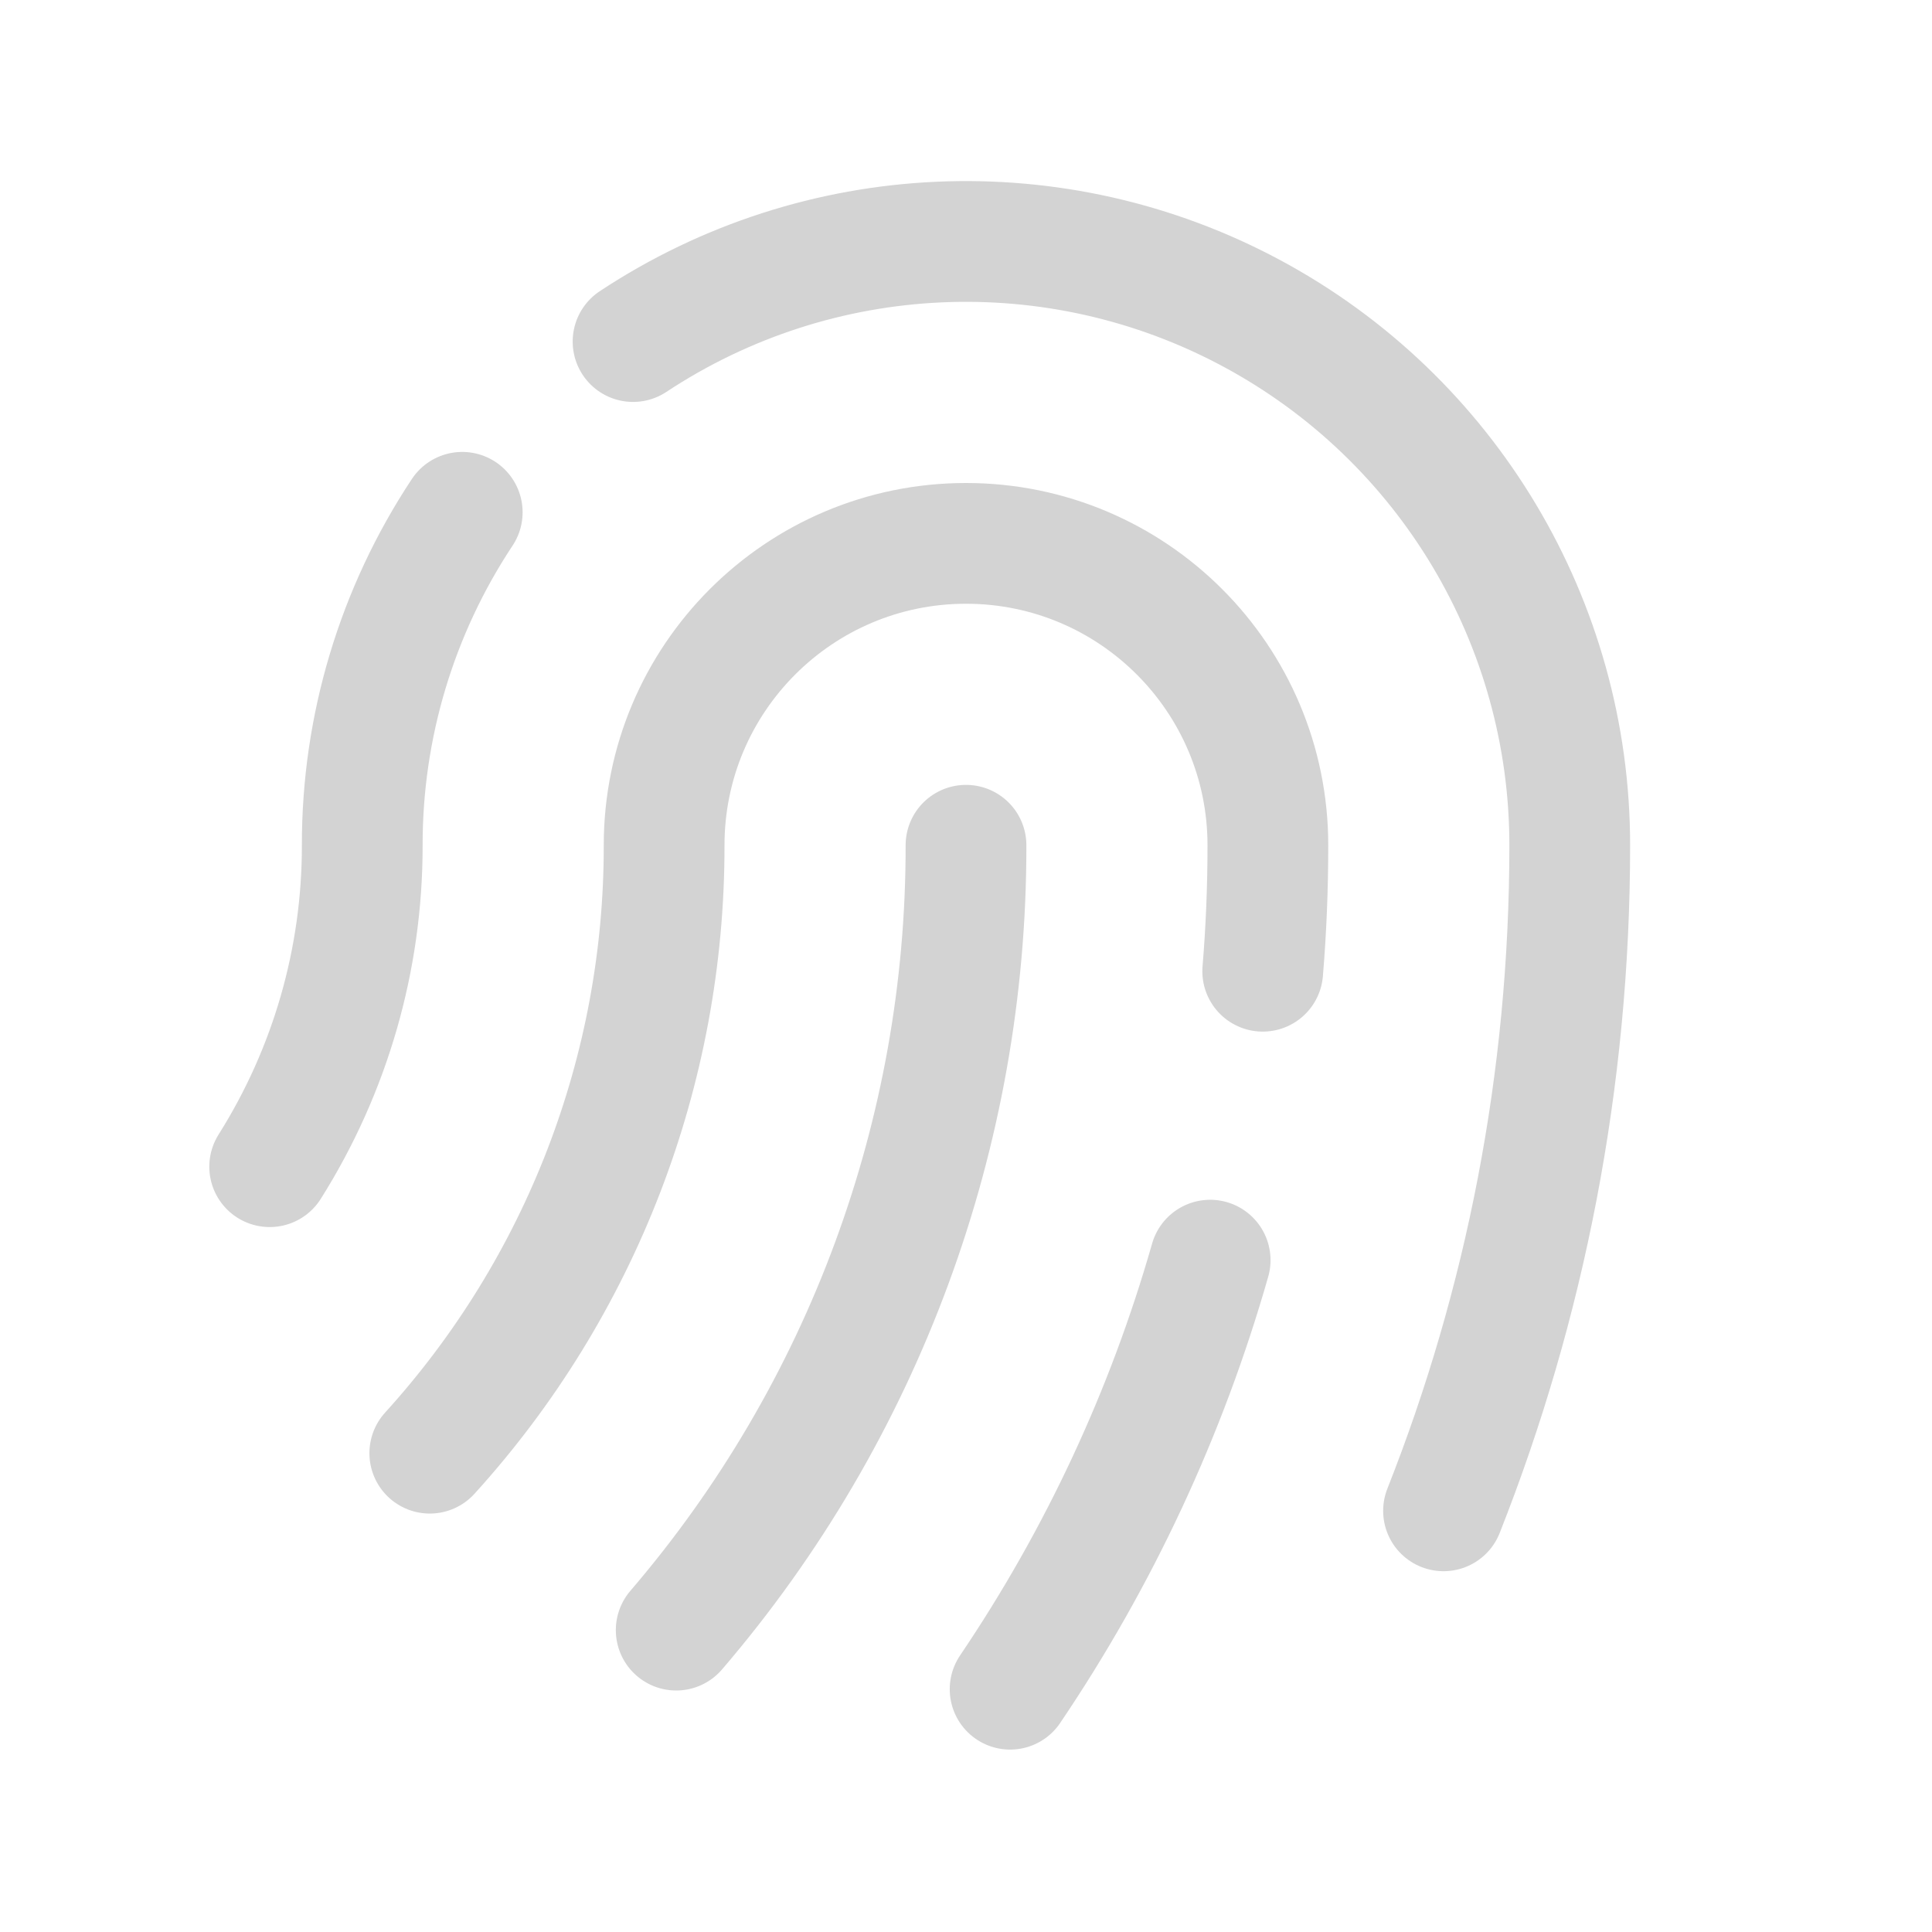
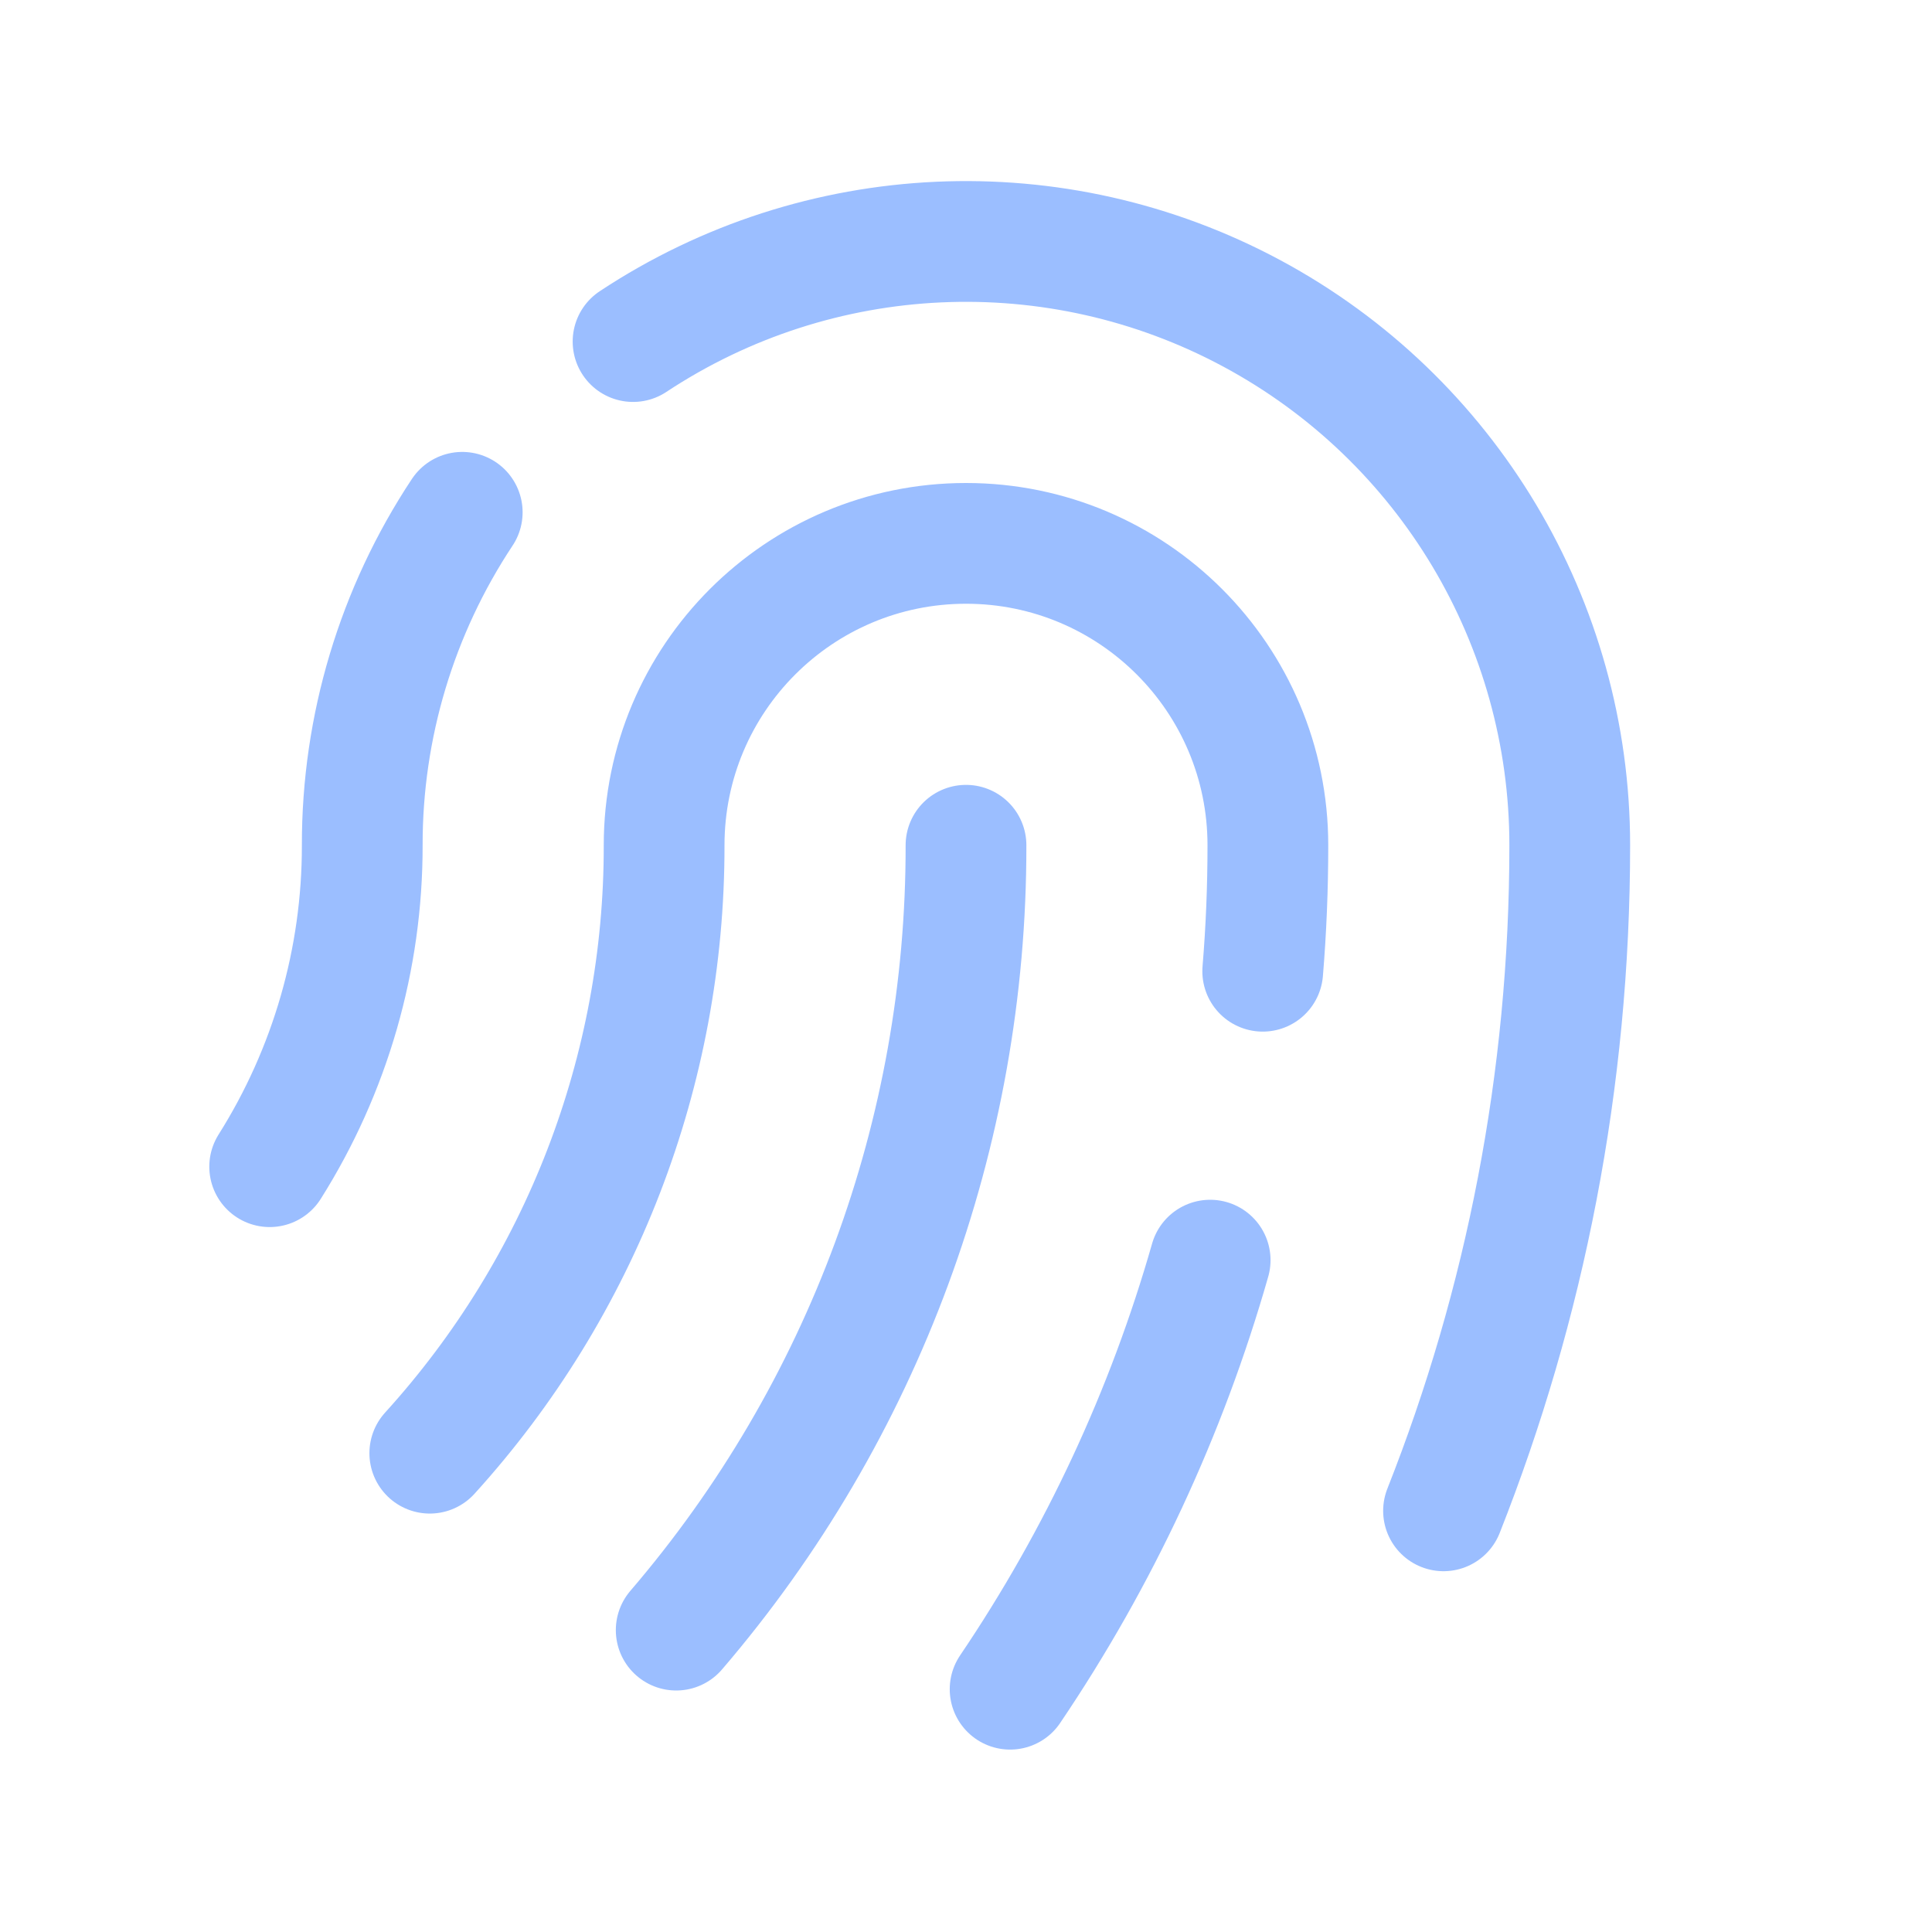
- <svg xmlns="http://www.w3.org/2000/svg" fill="none" viewBox="0 0 24 24" stroke-width="1.5" stroke="lightgray" class="size-6">
+ <svg xmlns="http://www.w3.org/2000/svg" fill="none" viewBox="0 0 24 24" stroke-width="1.5" stroke="#9bbeff" class="size-6">
  <path stroke-linecap="round" stroke-linejoin="round" d="M7.864 4.243A7.5 7.5 0 0 1 19.5 10.5c0 2.92-.556 5.709-1.568 8.268M5.742 6.364A7.465 7.465 0 0 0 4.5 10.5a7.464 7.464 0 0 1-1.15 3.993m1.989 3.559A11.209 11.209 0 0 0 8.25 10.5a3.75 3.75 0 1 1 7.5 0c0 .527-.021 1.049-.064 1.565M12 10.5a14.94 14.94 0 0 1-3.6 9.75m6.633-4.596a18.666 18.666 0 0 1-2.485 5.33" />
</svg>
